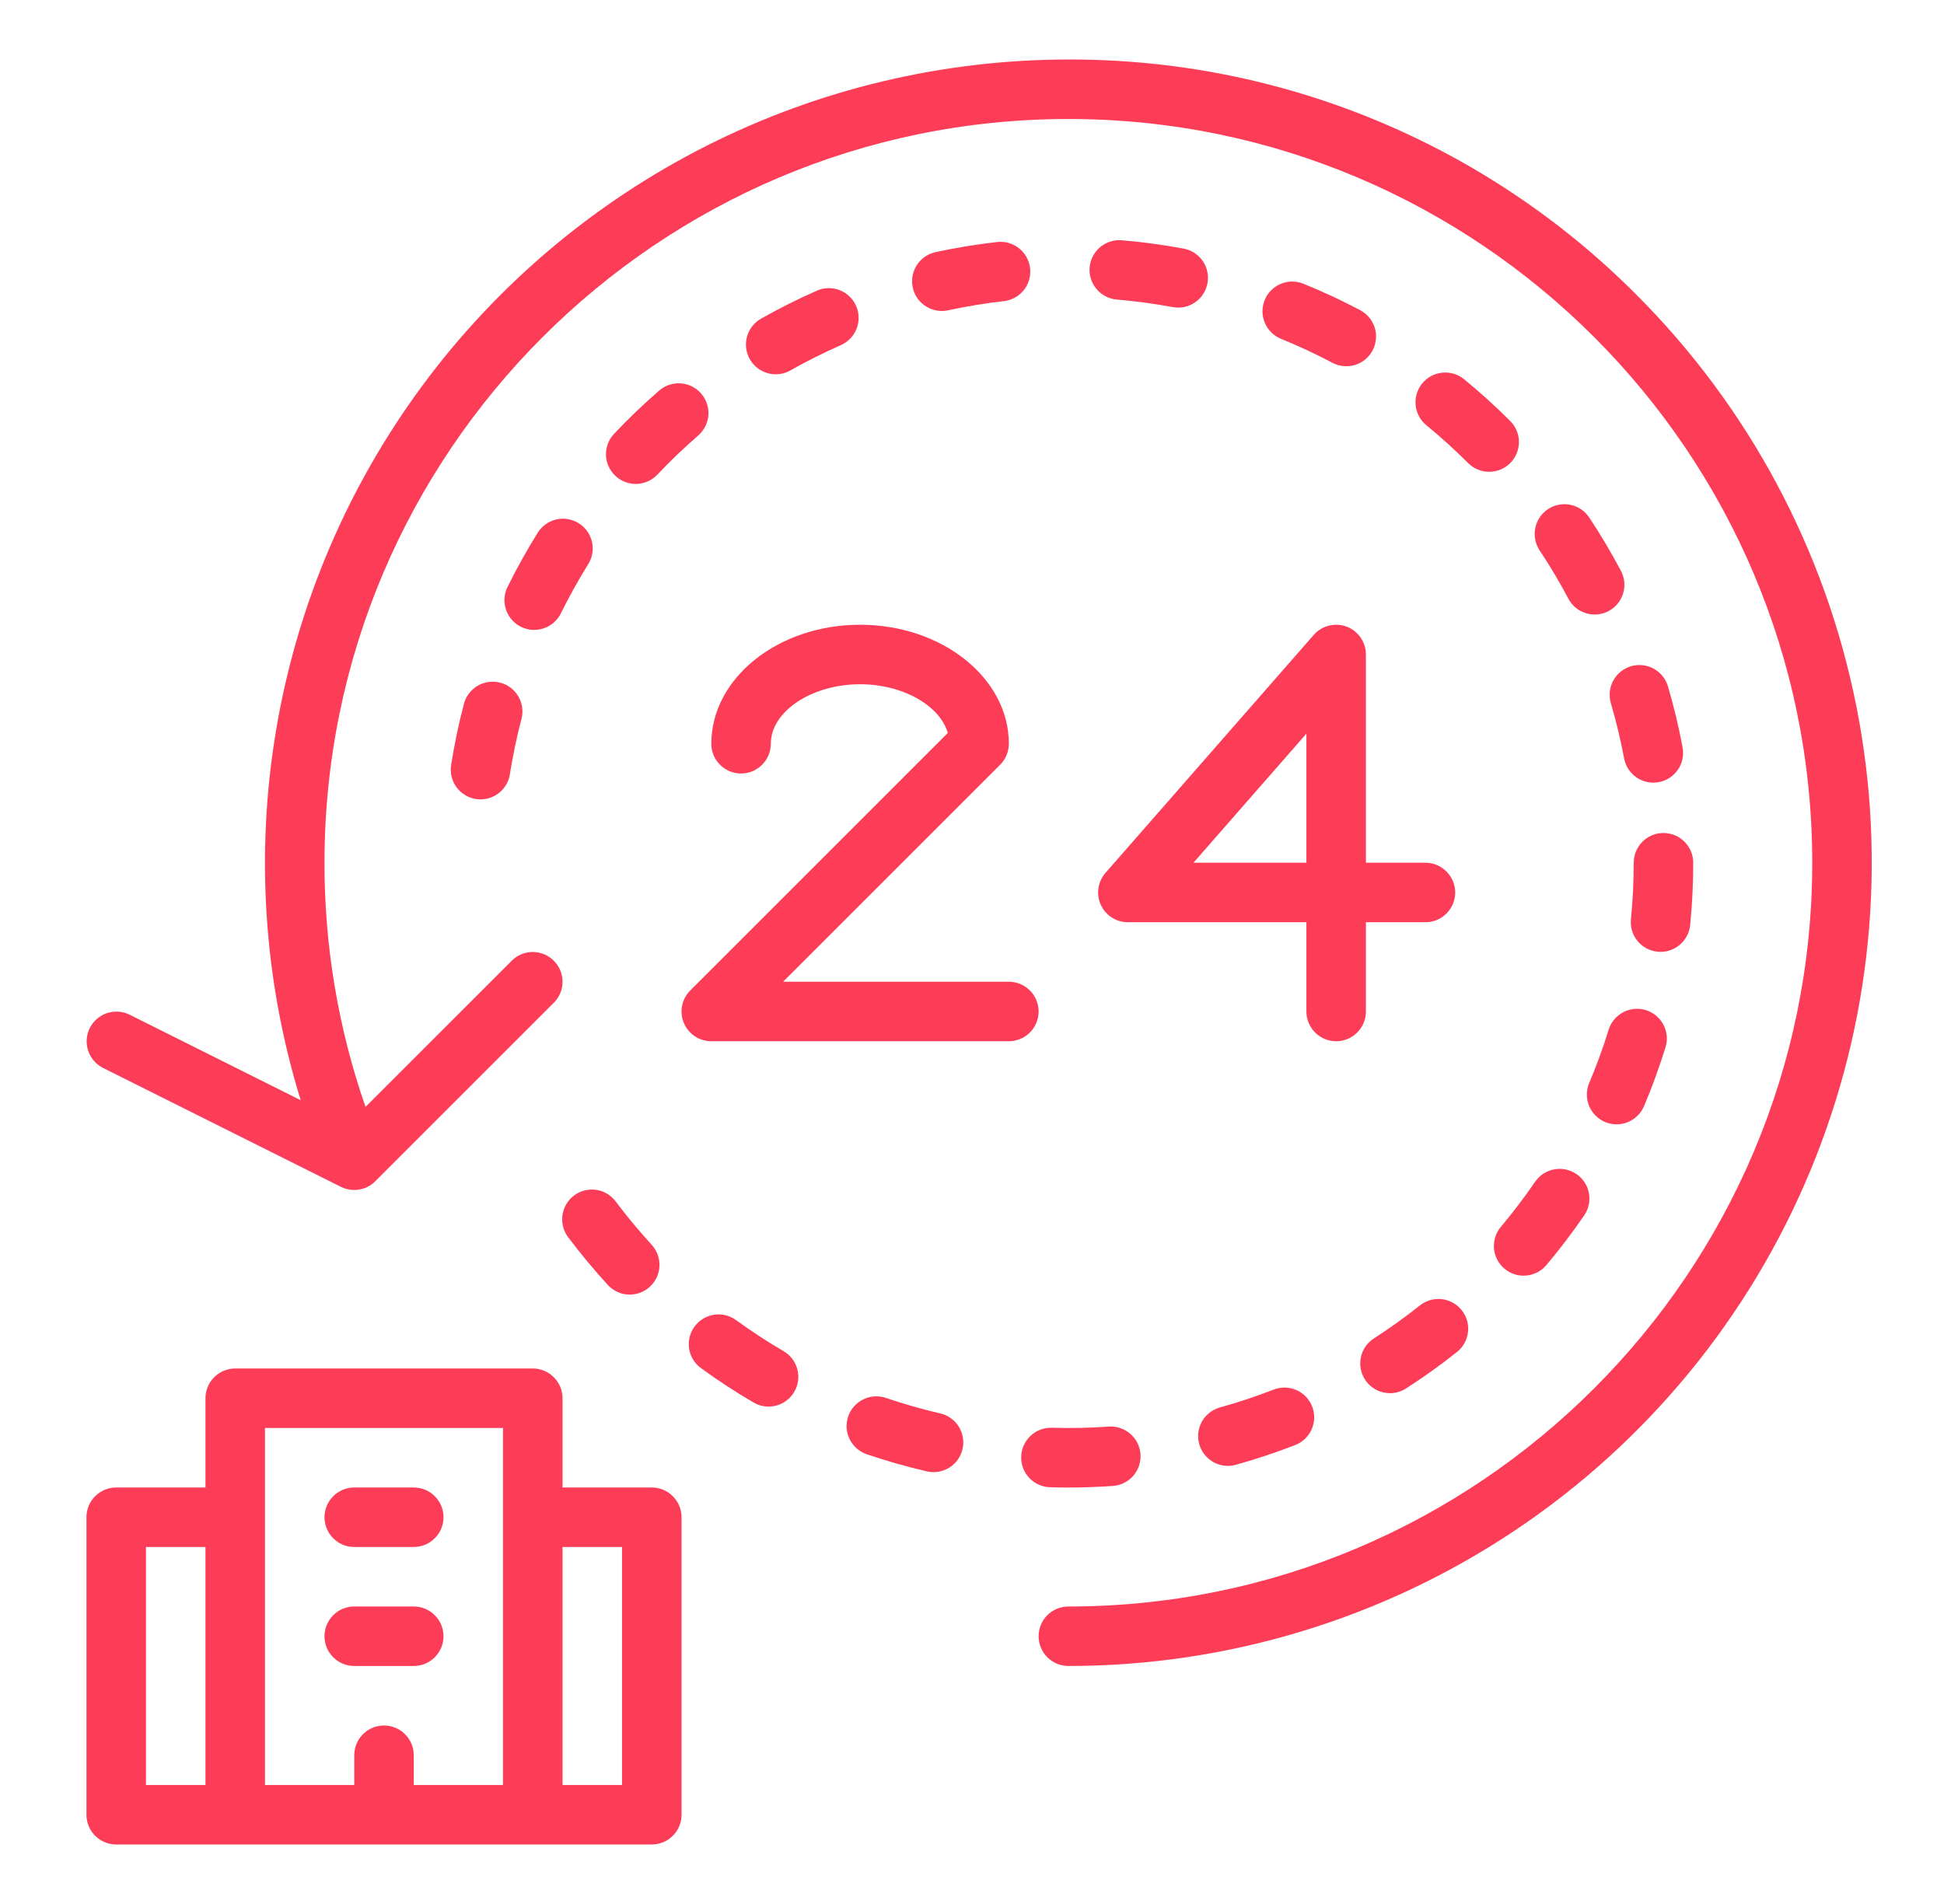
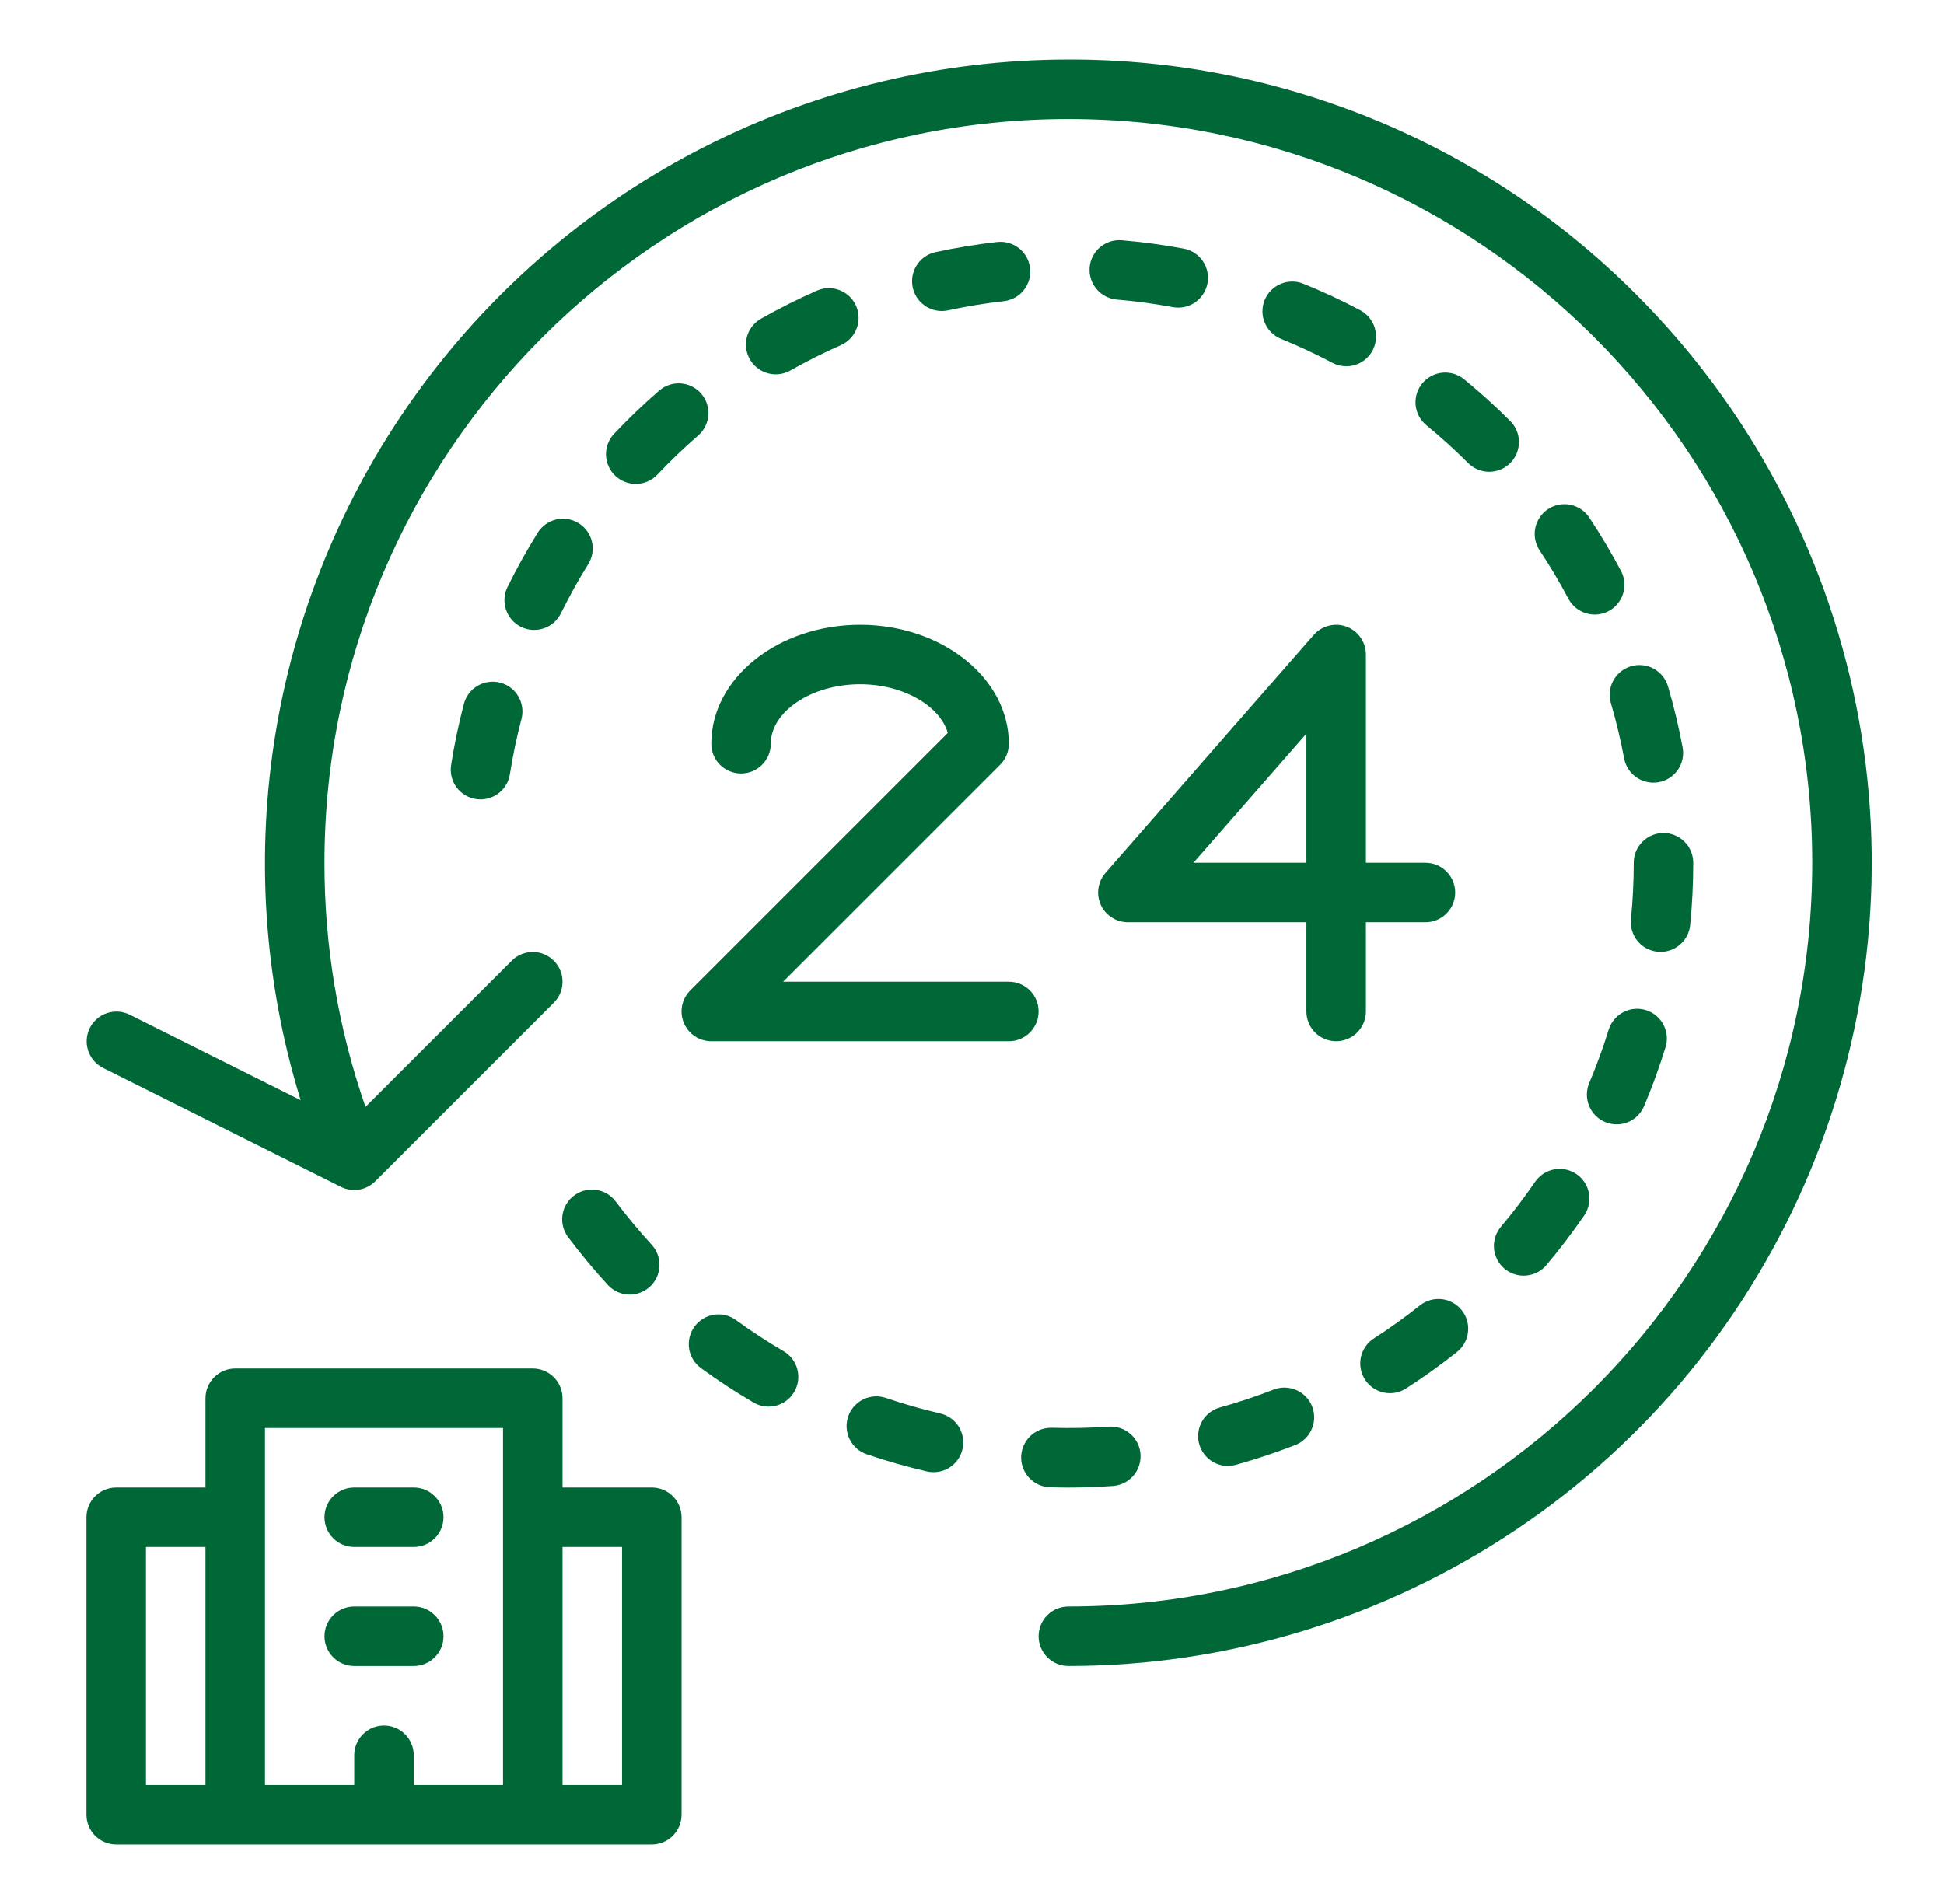
<svg xmlns="http://www.w3.org/2000/svg" width="49" height="48" viewBox="0 0 49 48" fill="none">
-   <path d="M26.929 1.5C23.758 1.502 20.632 2.249 17.802 3.679C14.972 5.11 12.517 7.185 10.635 9.737C8.753 12.289 7.496 15.247 6.965 18.373C6.434 21.499 6.644 24.706 7.579 27.736L3.264 25.579C3.087 25.492 2.882 25.479 2.694 25.542C2.507 25.605 2.352 25.74 2.263 25.917C2.175 26.094 2.16 26.299 2.222 26.487C2.284 26.675 2.417 26.831 2.594 26.921L8.594 29.921C8.734 29.991 8.894 30.015 9.049 29.99C9.205 29.965 9.348 29.892 9.459 29.78L13.959 25.28C14.029 25.21 14.084 25.128 14.122 25.037C14.16 24.946 14.179 24.848 14.179 24.75C14.179 24.651 14.16 24.554 14.122 24.463C14.084 24.372 14.029 24.289 13.959 24.22C13.89 24.15 13.807 24.095 13.716 24.057C13.625 24.019 13.527 24 13.429 24C13.331 24 13.233 24.019 13.142 24.057C13.051 24.095 12.968 24.15 12.899 24.22L9.213 27.905C8.525 25.926 8.176 23.845 8.179 21.75C8.179 11.411 16.59 3 26.929 3C37.268 3 45.679 11.411 45.679 21.75C45.679 32.089 37.268 40.5 26.929 40.5C26.73 40.5 26.539 40.579 26.398 40.72C26.258 40.86 26.179 41.051 26.179 41.25C26.179 41.449 26.258 41.64 26.398 41.78C26.539 41.921 26.73 42 26.929 42C30.934 42 34.849 40.812 38.179 38.587C41.509 36.362 44.105 33.2 45.637 29.499C47.17 25.799 47.571 21.728 46.79 17.799C46.008 13.871 44.08 10.263 41.248 7.431C39.372 5.545 37.14 4.049 34.682 3.031C32.224 2.013 29.589 1.493 26.929 1.5Z" fill="#FD3D57" />
-   <path d="M17.236 25.787C17.293 25.924 17.389 26.041 17.512 26.124C17.636 26.206 17.78 26.25 17.929 26.25H25.429C25.628 26.25 25.819 26.171 25.959 26.03C26.1 25.89 26.179 25.699 26.179 25.5C26.179 25.301 26.1 25.11 25.959 24.97C25.819 24.829 25.628 24.75 25.429 24.75H19.739L25.209 19.28C25.279 19.211 25.334 19.128 25.372 19.037C25.409 18.946 25.429 18.849 25.429 18.75C25.429 17.096 23.747 15.75 21.679 15.75C19.611 15.75 17.929 17.096 17.929 18.75C17.929 18.949 18.008 19.14 18.148 19.28C18.289 19.421 18.48 19.5 18.679 19.5C18.878 19.5 19.069 19.421 19.209 19.28C19.35 19.14 19.429 18.949 19.429 18.75C19.429 17.937 20.459 17.25 21.679 17.25C22.76 17.25 23.692 17.79 23.89 18.478L17.398 24.97C17.294 25.075 17.222 25.208 17.193 25.354C17.164 25.499 17.179 25.65 17.236 25.787Z" fill="#FD3D57" />
-   <path d="M40.057 13.046C39.947 12.88 39.776 12.765 39.581 12.726C39.386 12.686 39.183 12.726 39.017 12.836C38.852 12.946 38.737 13.118 38.697 13.313C38.658 13.508 38.698 13.71 38.808 13.876C39.07 14.27 39.315 14.682 39.535 15.1C39.63 15.274 39.788 15.403 39.978 15.46C40.167 15.518 40.371 15.498 40.545 15.406C40.72 15.313 40.851 15.156 40.91 14.967C40.97 14.779 40.952 14.575 40.861 14.399C40.617 13.937 40.347 13.482 40.057 13.046Z" fill="#FD3D57" />
-   <path d="M42.045 17.313C42.018 17.217 41.973 17.128 41.911 17.05C41.849 16.972 41.773 16.907 41.686 16.859C41.6 16.811 41.504 16.781 41.406 16.77C41.307 16.759 41.207 16.767 41.112 16.795C41.017 16.823 40.928 16.87 40.851 16.932C40.774 16.995 40.71 17.072 40.663 17.159C40.615 17.247 40.586 17.342 40.576 17.441C40.567 17.54 40.577 17.64 40.605 17.735C40.739 18.19 40.849 18.652 40.937 19.119C40.973 19.314 41.086 19.487 41.25 19.6C41.414 19.712 41.616 19.755 41.812 19.718C42.007 19.682 42.18 19.569 42.293 19.405C42.405 19.241 42.448 19.039 42.411 18.844C42.315 18.328 42.193 17.817 42.045 17.313Z" fill="#FD3D57" />
-   <path d="M41.485 25.465C41.295 25.407 41.089 25.426 40.913 25.519C40.738 25.612 40.606 25.77 40.547 25.96C40.407 26.414 40.244 26.861 40.059 27.298C40.02 27.389 39.999 27.487 39.998 27.585C39.997 27.684 40.015 27.783 40.052 27.874C40.089 27.966 40.143 28.05 40.213 28.12C40.282 28.191 40.365 28.247 40.456 28.286C40.547 28.324 40.645 28.344 40.744 28.345C40.843 28.346 40.941 28.326 41.032 28.289C41.124 28.252 41.207 28.196 41.277 28.126C41.347 28.057 41.403 27.974 41.441 27.882C41.645 27.399 41.825 26.905 41.98 26.403C42.01 26.309 42.02 26.21 42.011 26.112C42.001 26.014 41.973 25.919 41.927 25.832C41.881 25.744 41.818 25.667 41.742 25.605C41.666 25.542 41.579 25.494 41.485 25.465Z" fill="#FD3D57" />
-   <path d="M36.9 9.557C36.745 9.433 36.548 9.375 36.352 9.395C36.155 9.415 35.974 9.513 35.848 9.666C35.723 9.819 35.663 10.016 35.682 10.213C35.701 10.41 35.797 10.592 35.95 10.718C36.316 11.018 36.671 11.34 37.005 11.674C37.075 11.744 37.158 11.799 37.249 11.837C37.34 11.875 37.437 11.894 37.536 11.894C37.634 11.894 37.732 11.875 37.823 11.837C37.914 11.8 37.996 11.744 38.066 11.675C38.136 11.605 38.191 11.522 38.229 11.431C38.266 11.34 38.286 11.243 38.286 11.144C38.286 11.046 38.267 10.948 38.229 10.857C38.191 10.766 38.136 10.684 38.066 10.614C37.697 10.244 37.305 9.889 36.9 9.557Z" fill="#FD3D57" />
-   <path d="M37.921 31.984C38.073 32.112 38.27 32.175 38.468 32.157C38.666 32.141 38.85 32.046 38.978 31.893C39.315 31.494 39.635 31.072 39.931 30.641C40.043 30.477 40.086 30.275 40.05 30.079C40.013 29.884 39.9 29.711 39.736 29.598C39.655 29.543 39.563 29.504 39.467 29.483C39.371 29.463 39.271 29.462 39.175 29.48C38.979 29.516 38.806 29.629 38.693 29.793C38.426 30.184 38.136 30.565 37.831 30.928C37.703 31.08 37.641 31.276 37.657 31.474C37.674 31.672 37.769 31.856 37.921 31.984Z" fill="#FD3D57" />
-   <path d="M42.602 23.321C42.653 22.802 42.679 22.273 42.679 21.75C42.679 21.551 42.6 21.36 42.459 21.22C42.319 21.079 42.128 21 41.929 21C41.73 21 41.539 21.079 41.398 21.22C41.258 21.36 41.179 21.551 41.179 21.75C41.179 22.224 41.155 22.703 41.109 23.173C41.089 23.371 41.149 23.569 41.275 23.723C41.401 23.876 41.583 23.974 41.781 23.993C41.806 23.996 41.831 23.997 41.856 23.997C42.042 23.997 42.221 23.927 42.359 23.802C42.497 23.677 42.583 23.506 42.602 23.321Z" fill="#FD3D57" />
-   <path d="M23.739 7.84C23.793 7.84 23.846 7.834 23.899 7.823C24.363 7.722 24.832 7.645 25.303 7.592C25.401 7.581 25.496 7.55 25.582 7.503C25.669 7.455 25.744 7.391 25.806 7.314C25.867 7.237 25.913 7.148 25.94 7.054C25.967 6.959 25.976 6.86 25.964 6.762C25.953 6.664 25.923 6.569 25.875 6.483C25.828 6.397 25.764 6.321 25.686 6.26C25.609 6.198 25.521 6.153 25.426 6.126C25.332 6.098 25.233 6.09 25.135 6.101C24.615 6.16 24.092 6.246 23.582 6.356C23.401 6.395 23.24 6.5 23.132 6.65C23.023 6.8 22.974 6.985 22.994 7.169C23.013 7.353 23.1 7.524 23.238 7.647C23.376 7.771 23.554 7.84 23.739 7.84V7.84Z" fill="#FD3D57" />
-   <path d="M14.319 31.189C14.633 31.607 14.972 32.014 15.325 32.399C15.46 32.544 15.646 32.629 15.844 32.637C16.042 32.644 16.234 32.573 16.38 32.44C16.526 32.306 16.613 32.12 16.622 31.922C16.631 31.725 16.562 31.532 16.43 31.385C16.11 31.036 15.803 30.668 15.519 30.289C15.4 30.13 15.222 30.024 15.025 29.996C14.829 29.968 14.629 30.02 14.469 30.139C14.31 30.258 14.205 30.436 14.177 30.633C14.149 30.83 14.2 31.03 14.319 31.189H14.319Z" fill="#FD3D57" />
-   <path d="M12.608 17.21C12.513 17.185 12.414 17.179 12.316 17.193C12.219 17.206 12.125 17.238 12.04 17.288C11.955 17.338 11.88 17.404 11.821 17.482C11.761 17.561 11.718 17.65 11.693 17.745C11.56 18.253 11.452 18.768 11.371 19.286C11.34 19.483 11.388 19.684 11.505 19.845C11.622 20.005 11.799 20.113 11.995 20.144C12.192 20.175 12.392 20.126 12.553 20.009C12.714 19.892 12.822 19.716 12.852 19.519C12.926 19.05 13.023 18.585 13.144 18.126C13.169 18.031 13.175 17.931 13.161 17.834C13.148 17.736 13.115 17.642 13.066 17.557C13.016 17.472 12.95 17.398 12.872 17.338C12.793 17.279 12.704 17.235 12.608 17.21Z" fill="#FD3D57" />
-   <path d="M33.58 9.144C33.667 9.191 33.762 9.22 33.861 9.229C33.959 9.239 34.059 9.229 34.153 9.201C34.248 9.172 34.336 9.125 34.412 9.062C34.488 8.999 34.551 8.921 34.598 8.834C34.644 8.746 34.672 8.651 34.681 8.552C34.691 8.454 34.68 8.354 34.651 8.26C34.621 8.165 34.573 8.078 34.51 8.002C34.446 7.926 34.368 7.863 34.281 7.818C33.818 7.573 33.338 7.349 32.854 7.153C32.762 7.116 32.665 7.097 32.566 7.097C32.468 7.098 32.37 7.118 32.28 7.157C32.189 7.195 32.107 7.251 32.037 7.321C31.968 7.391 31.914 7.474 31.877 7.565C31.84 7.657 31.821 7.754 31.821 7.853C31.822 7.951 31.842 8.049 31.881 8.139C31.919 8.23 31.975 8.312 32.045 8.381C32.115 8.451 32.198 8.505 32.289 8.542C32.729 8.721 33.16 8.922 33.58 9.144Z" fill="#FD3D57" />
-   <path d="M14.138 15.462C14.348 15.036 14.579 14.62 14.83 14.217C14.933 14.049 14.965 13.846 14.92 13.654C14.874 13.462 14.755 13.295 14.587 13.191C14.419 13.086 14.217 13.052 14.024 13.095C13.832 13.139 13.664 13.257 13.558 13.423C13.281 13.867 13.023 14.33 12.792 14.799C12.748 14.887 12.723 14.983 12.716 15.082C12.71 15.18 12.723 15.278 12.755 15.372C12.786 15.465 12.836 15.551 12.901 15.625C12.966 15.699 13.045 15.76 13.133 15.803C13.222 15.847 13.318 15.872 13.416 15.879C13.514 15.885 13.613 15.872 13.706 15.84C13.8 15.809 13.886 15.759 13.96 15.694C14.034 15.629 14.094 15.55 14.138 15.462Z" fill="#FD3D57" />
-   <path d="M19.553 9.436C19.683 9.436 19.809 9.403 19.922 9.339C20.334 9.106 20.762 8.891 21.195 8.701C21.285 8.661 21.366 8.604 21.434 8.533C21.502 8.462 21.556 8.378 21.591 8.286C21.627 8.194 21.644 8.096 21.642 7.998C21.64 7.899 21.619 7.802 21.579 7.712C21.539 7.622 21.482 7.54 21.411 7.472C21.34 7.404 21.256 7.351 21.164 7.315C21.072 7.279 20.974 7.262 20.876 7.264C20.777 7.266 20.68 7.288 20.59 7.328C20.11 7.539 19.64 7.775 19.183 8.033C19.039 8.115 18.926 8.242 18.861 8.395C18.797 8.547 18.785 8.717 18.827 8.877C18.87 9.038 18.964 9.179 19.095 9.28C19.226 9.381 19.387 9.436 19.553 9.436Z" fill="#FD3D57" />
-   <path d="M35.79 32.91C35.42 33.205 35.03 33.484 34.633 33.74C34.549 33.793 34.477 33.862 34.421 33.943C34.364 34.024 34.324 34.116 34.303 34.212C34.282 34.309 34.28 34.408 34.298 34.506C34.315 34.603 34.352 34.696 34.405 34.779C34.459 34.862 34.528 34.934 34.609 34.99C34.691 35.046 34.782 35.085 34.879 35.106C34.976 35.127 35.075 35.128 35.172 35.11C35.27 35.092 35.362 35.055 35.445 35.001C35.884 34.718 36.315 34.41 36.724 34.084C36.88 33.961 36.98 33.78 37.002 33.582C37.025 33.385 36.968 33.186 36.844 33.031C36.72 32.875 36.54 32.775 36.342 32.752C36.145 32.73 35.946 32.786 35.79 32.91Z" fill="#FD3D57" />
-   <path d="M32.099 35.033C31.657 35.206 31.206 35.355 30.749 35.482C30.654 35.509 30.565 35.553 30.487 35.614C30.41 35.675 30.345 35.75 30.296 35.836C30.248 35.922 30.217 36.016 30.205 36.114C30.193 36.212 30.2 36.311 30.227 36.406C30.28 36.597 30.407 36.76 30.58 36.858C30.666 36.907 30.76 36.938 30.858 36.95C30.956 36.962 31.055 36.954 31.15 36.928C31.656 36.787 32.155 36.621 32.644 36.431C32.736 36.396 32.821 36.342 32.892 36.274C32.964 36.206 33.021 36.124 33.061 36.034C33.101 35.944 33.123 35.846 33.125 35.748C33.127 35.649 33.11 35.55 33.074 35.458C33.038 35.366 32.985 35.282 32.916 35.211C32.848 35.14 32.766 35.083 32.675 35.043C32.585 35.004 32.487 34.983 32.388 34.981C32.289 34.979 32.191 34.997 32.099 35.033V35.033Z" fill="#FD3D57" />
-   <path d="M18.553 33.28C18.392 33.163 18.191 33.114 17.994 33.145C17.798 33.176 17.622 33.284 17.505 33.445C17.388 33.605 17.339 33.806 17.37 34.003C17.401 34.199 17.509 34.375 17.67 34.492C18.093 34.8 18.536 35.09 18.987 35.354C19.072 35.405 19.167 35.439 19.265 35.453C19.363 35.467 19.463 35.462 19.559 35.437C19.655 35.413 19.745 35.369 19.824 35.309C19.904 35.25 19.97 35.175 20.02 35.089C20.07 35.004 20.103 34.909 20.116 34.811C20.129 34.712 20.123 34.613 20.097 34.517C20.072 34.421 20.027 34.331 19.967 34.253C19.906 34.174 19.831 34.108 19.744 34.059C19.336 33.821 18.935 33.558 18.553 33.28Z" fill="#FD3D57" />
-   <path d="M26.521 35.994H26.5C26.301 35.991 26.109 36.068 25.966 36.206C25.824 36.345 25.742 36.535 25.739 36.734C25.736 36.933 25.813 37.125 25.951 37.267C26.09 37.41 26.28 37.491 26.479 37.494C26.628 37.498 26.779 37.501 26.929 37.501C27.303 37.501 27.681 37.487 28.051 37.461C28.25 37.447 28.435 37.355 28.565 37.205C28.695 37.054 28.761 36.858 28.747 36.66C28.733 36.462 28.641 36.277 28.49 36.147C28.34 36.016 28.144 35.951 27.946 35.965C27.476 35.998 26.994 36.008 26.521 35.994Z" fill="#FD3D57" />
-   <path d="M16.615 9.846C16.22 10.189 15.838 10.555 15.479 10.935C15.342 11.08 15.269 11.273 15.274 11.471C15.28 11.67 15.364 11.859 15.509 11.995C15.654 12.132 15.847 12.205 16.046 12.2C16.244 12.194 16.433 12.11 16.57 11.965C16.895 11.621 17.241 11.29 17.598 10.98C17.748 10.849 17.841 10.665 17.855 10.466C17.869 10.268 17.804 10.072 17.673 9.922C17.543 9.771 17.358 9.679 17.16 9.665C16.962 9.651 16.766 9.716 16.615 9.846H16.615Z" fill="#FD3D57" />
-   <path d="M22.331 35.242C22.143 35.178 21.937 35.191 21.758 35.279C21.58 35.367 21.443 35.522 21.379 35.71C21.315 35.898 21.328 36.104 21.416 36.283C21.504 36.461 21.659 36.598 21.847 36.662C22.344 36.831 22.85 36.975 23.361 37.094C23.457 37.116 23.557 37.119 23.654 37.103C23.751 37.087 23.844 37.052 23.927 37C24.011 36.947 24.084 36.88 24.141 36.799C24.198 36.719 24.239 36.629 24.261 36.533C24.283 36.437 24.287 36.337 24.27 36.24C24.254 36.143 24.219 36.05 24.167 35.966C24.115 35.883 24.047 35.81 23.966 35.753C23.886 35.696 23.796 35.655 23.7 35.633C23.237 35.526 22.78 35.395 22.331 35.242Z" fill="#FD3D57" />
-   <path d="M29.836 6.268C29.323 6.172 28.798 6.101 28.276 6.057C28.078 6.04 27.881 6.103 27.729 6.231C27.577 6.359 27.482 6.543 27.465 6.741C27.449 6.939 27.511 7.136 27.64 7.288C27.768 7.44 27.951 7.535 28.15 7.552C28.622 7.592 29.096 7.656 29.56 7.742C29.756 7.779 29.958 7.736 30.122 7.624C30.286 7.511 30.399 7.338 30.435 7.143C30.472 6.947 30.429 6.745 30.317 6.581C30.204 6.417 30.031 6.304 29.836 6.268Z" fill="#FD3D57" />
-   <path d="M17.179 45.75V38.25C17.179 38.051 17.1 37.86 16.959 37.72C16.819 37.579 16.628 37.5 16.429 37.5H14.179V35.25C14.179 35.051 14.1 34.86 13.959 34.72C13.819 34.579 13.628 34.5 13.429 34.5H5.929C5.73 34.5 5.539 34.579 5.399 34.72C5.258 34.86 5.179 35.051 5.179 35.25V37.5H2.929C2.73 37.5 2.539 37.579 2.398 37.72C2.258 37.86 2.179 38.051 2.179 38.25V45.75C2.179 45.949 2.258 46.14 2.398 46.28C2.539 46.421 2.73 46.5 2.929 46.5H16.429C16.628 46.5 16.819 46.421 16.959 46.28C17.1 46.14 17.179 45.949 17.179 45.75ZM5.179 45H3.679V39H5.179V45ZM12.679 45H10.429V44.25C10.429 44.051 10.35 43.86 10.209 43.72C10.069 43.579 9.878 43.5 9.679 43.5C9.48 43.5 9.289 43.579 9.149 43.72C9.008 43.86 8.929 44.051 8.929 44.25V45H6.679V36H12.679V45ZM15.679 45H14.179V39H15.679V45Z" fill="#FD3D57" />
-   <path d="M8.929 39H10.429C10.628 39 10.819 38.921 10.959 38.78C11.1 38.64 11.179 38.449 11.179 38.25C11.179 38.051 11.1 37.86 10.959 37.72C10.819 37.579 10.628 37.5 10.429 37.5H8.929C8.73 37.5 8.539 37.579 8.399 37.72C8.258 37.86 8.179 38.051 8.179 38.25C8.179 38.449 8.258 38.64 8.399 38.78C8.539 38.921 8.73 39 8.929 39Z" fill="#FD3D57" />
-   <path d="M8.929 42H10.429C10.628 42 10.819 41.921 10.959 41.78C11.1 41.64 11.179 41.449 11.179 41.25C11.179 41.051 11.1 40.86 10.959 40.72C10.819 40.579 10.628 40.5 10.429 40.5H8.929C8.73 40.5 8.539 40.579 8.399 40.72C8.258 40.86 8.179 41.051 8.179 41.25C8.179 41.449 8.258 41.64 8.399 41.78C8.539 41.921 8.73 42 8.929 42Z" fill="#FD3D57" />
-   <path d="M27.746 22.81C27.805 22.941 27.901 23.052 28.023 23.13C28.144 23.209 28.285 23.25 28.429 23.25H32.929V25.5C32.929 25.699 33.008 25.89 33.148 26.03C33.289 26.171 33.48 26.25 33.679 26.25C33.878 26.25 34.069 26.171 34.209 26.03C34.35 25.89 34.429 25.699 34.429 25.5V23.25H35.929C36.128 23.25 36.319 23.171 36.459 23.03C36.6 22.89 36.679 22.699 36.679 22.5C36.679 22.301 36.6 22.11 36.459 21.97C36.319 21.829 36.128 21.75 35.929 21.75H34.429V16.5C34.429 16.347 34.382 16.198 34.295 16.073C34.209 15.947 34.086 15.851 33.943 15.798C33.8 15.744 33.644 15.735 33.496 15.773C33.348 15.81 33.215 15.891 33.114 16.006L27.864 22.006C27.77 22.114 27.708 22.248 27.687 22.391C27.666 22.533 27.686 22.679 27.746 22.81ZM32.929 18.496V21.75H30.082L32.929 18.496Z" fill="#FD3D57" />
+   <path d="M26.929 1.5C23.758 1.502 20.632 2.249 17.802 3.679C14.972 5.11 12.517 7.185 10.635 9.737C8.753 12.289 7.496 15.247 6.965 18.373C6.434 21.499 6.644 24.706 7.579 27.736L3.264 25.579C3.087 25.492 2.882 25.479 2.694 25.542C2.507 25.605 2.352 25.74 2.263 25.917C2.175 26.094 2.16 26.299 2.222 26.487C2.284 26.675 2.417 26.831 2.594 26.921L8.594 29.921C8.734 29.991 8.894 30.015 9.049 29.99C9.205 29.965 9.348 29.892 9.459 29.78L13.959 25.28C14.029 25.21 14.084 25.128 14.122 25.037C14.16 24.946 14.179 24.848 14.179 24.75C14.179 24.651 14.16 24.554 14.122 24.463C14.084 24.372 14.029 24.289 13.959 24.22C13.89 24.15 13.807 24.095 13.716 24.057C13.625 24.019 13.527 24 13.429 24C13.331 24 13.233 24.019 13.142 24.057C13.051 24.095 12.968 24.15 12.899 24.22L9.213 27.905C8.525 25.926 8.176 23.845 8.179 21.75C8.179 11.411 16.59 3 26.929 3C37.268 3 45.679 11.411 45.679 21.75C45.679 32.089 37.268 40.5 26.929 40.5C26.73 40.5 26.539 40.579 26.398 40.72C26.258 40.86 26.179 41.051 26.179 41.25C26.179 41.449 26.258 41.64 26.398 41.78C26.539 41.921 26.73 42 26.929 42C30.934 42 34.849 40.812 38.179 38.587C41.509 36.362 44.105 33.2 45.637 29.499C47.17 25.799 47.571 21.728 46.79 17.799C46.008 13.871 44.08 10.263 41.248 7.431C39.372 5.545 37.14 4.049 34.682 3.031C32.224 2.013 29.589 1.493 26.929 1.5Z" fill="#006837" />
+   <path d="M17.236 25.787C17.293 25.924 17.389 26.041 17.512 26.124C17.636 26.206 17.78 26.25 17.929 26.25H25.429C25.628 26.25 25.819 26.171 25.959 26.03C26.1 25.89 26.179 25.699 26.179 25.5C26.179 25.301 26.1 25.11 25.959 24.97C25.819 24.829 25.628 24.75 25.429 24.75H19.739L25.209 19.28C25.279 19.211 25.334 19.128 25.372 19.037C25.409 18.946 25.429 18.849 25.429 18.75C25.429 17.096 23.747 15.75 21.679 15.75C19.611 15.75 17.929 17.096 17.929 18.75C17.929 18.949 18.008 19.14 18.148 19.28C18.289 19.421 18.48 19.5 18.679 19.5C18.878 19.5 19.069 19.421 19.209 19.28C19.35 19.14 19.429 18.949 19.429 18.75C19.429 17.937 20.459 17.25 21.679 17.25C22.76 17.25 23.692 17.79 23.89 18.478L17.398 24.97C17.294 25.075 17.222 25.208 17.193 25.354C17.164 25.499 17.179 25.65 17.236 25.787Z" fill="#006837" />
+   <path d="M40.057 13.046C39.947 12.88 39.776 12.765 39.581 12.726C39.386 12.686 39.183 12.726 39.017 12.836C38.852 12.946 38.737 13.118 38.697 13.313C38.658 13.508 38.698 13.71 38.808 13.876C39.07 14.27 39.315 14.682 39.535 15.1C39.63 15.274 39.788 15.403 39.978 15.46C40.167 15.518 40.371 15.498 40.545 15.406C40.72 15.313 40.851 15.156 40.91 14.967C40.97 14.779 40.952 14.575 40.861 14.399C40.617 13.937 40.347 13.482 40.057 13.046Z" fill="#006837" />
+   <path d="M42.045 17.313C42.018 17.217 41.973 17.128 41.911 17.05C41.849 16.972 41.773 16.907 41.686 16.859C41.6 16.811 41.504 16.781 41.406 16.77C41.307 16.759 41.207 16.767 41.112 16.795C41.017 16.823 40.928 16.87 40.851 16.932C40.774 16.995 40.71 17.072 40.663 17.159C40.615 17.247 40.586 17.342 40.576 17.441C40.567 17.54 40.577 17.64 40.605 17.735C40.739 18.19 40.849 18.652 40.937 19.119C40.973 19.314 41.086 19.487 41.25 19.6C41.414 19.712 41.616 19.755 41.812 19.718C42.007 19.682 42.18 19.569 42.293 19.405C42.405 19.241 42.448 19.039 42.411 18.844C42.315 18.328 42.193 17.817 42.045 17.313Z" fill="#006837" />
+   <path d="M41.485 25.465C41.295 25.407 41.089 25.426 40.913 25.519C40.738 25.612 40.606 25.77 40.547 25.96C40.407 26.414 40.244 26.861 40.059 27.298C40.02 27.389 39.999 27.487 39.998 27.585C39.997 27.684 40.015 27.783 40.052 27.874C40.089 27.966 40.143 28.05 40.213 28.12C40.282 28.191 40.365 28.247 40.456 28.286C40.547 28.324 40.645 28.344 40.744 28.345C40.843 28.346 40.941 28.326 41.032 28.289C41.124 28.252 41.207 28.196 41.277 28.126C41.347 28.057 41.403 27.974 41.441 27.882C41.645 27.399 41.825 26.905 41.98 26.403C42.01 26.309 42.02 26.21 42.011 26.112C42.001 26.014 41.973 25.919 41.927 25.832C41.881 25.744 41.818 25.667 41.742 25.605C41.666 25.542 41.579 25.494 41.485 25.465Z" fill="#006837" />
+   <path d="M36.9 9.557C36.745 9.433 36.548 9.375 36.352 9.395C36.155 9.415 35.974 9.513 35.848 9.666C35.723 9.819 35.663 10.016 35.682 10.213C35.701 10.41 35.797 10.592 35.95 10.718C36.316 11.018 36.671 11.34 37.005 11.674C37.075 11.744 37.158 11.799 37.249 11.837C37.34 11.875 37.437 11.894 37.536 11.894C37.634 11.894 37.732 11.875 37.823 11.837C37.914 11.8 37.996 11.744 38.066 11.675C38.136 11.605 38.191 11.522 38.229 11.431C38.266 11.34 38.286 11.243 38.286 11.144C38.286 11.046 38.267 10.948 38.229 10.857C38.191 10.766 38.136 10.684 38.066 10.614C37.697 10.244 37.305 9.889 36.9 9.557Z" fill="#006837" />
+   <path d="M37.921 31.984C38.073 32.112 38.27 32.175 38.468 32.157C38.666 32.141 38.85 32.046 38.978 31.893C39.315 31.494 39.635 31.072 39.931 30.641C40.043 30.477 40.086 30.275 40.05 30.079C40.013 29.884 39.9 29.711 39.736 29.598C39.655 29.543 39.563 29.504 39.467 29.483C39.371 29.463 39.271 29.462 39.175 29.48C38.979 29.516 38.806 29.629 38.693 29.793C38.426 30.184 38.136 30.565 37.831 30.928C37.703 31.08 37.641 31.276 37.657 31.474C37.674 31.672 37.769 31.856 37.921 31.984Z" fill="#006837" />
+   <path d="M42.602 23.321C42.653 22.802 42.679 22.273 42.679 21.75C42.679 21.551 42.6 21.36 42.459 21.22C42.319 21.079 42.128 21 41.929 21C41.73 21 41.539 21.079 41.398 21.22C41.258 21.36 41.179 21.551 41.179 21.75C41.179 22.224 41.155 22.703 41.109 23.173C41.089 23.371 41.149 23.569 41.275 23.723C41.401 23.876 41.583 23.974 41.781 23.993C41.806 23.996 41.831 23.997 41.856 23.997C42.042 23.997 42.221 23.927 42.359 23.802C42.497 23.677 42.583 23.506 42.602 23.321Z" fill="#006837" />
+   <path d="M23.739 7.84C23.793 7.84 23.846 7.834 23.899 7.823C24.363 7.722 24.832 7.645 25.303 7.592C25.401 7.581 25.496 7.55 25.582 7.503C25.669 7.455 25.744 7.391 25.806 7.314C25.867 7.237 25.913 7.148 25.94 7.054C25.967 6.959 25.976 6.86 25.964 6.762C25.953 6.664 25.923 6.569 25.875 6.483C25.828 6.397 25.764 6.321 25.686 6.26C25.609 6.198 25.521 6.153 25.426 6.126C25.332 6.098 25.233 6.09 25.135 6.101C24.615 6.16 24.092 6.246 23.582 6.356C23.401 6.395 23.24 6.5 23.132 6.65C23.023 6.8 22.974 6.985 22.994 7.169C23.013 7.353 23.1 7.524 23.238 7.647C23.376 7.771 23.554 7.84 23.739 7.84V7.84Z" fill="#006837" />
+   <path d="M14.319 31.189C14.633 31.607 14.972 32.014 15.325 32.399C15.46 32.544 15.646 32.629 15.844 32.637C16.042 32.644 16.234 32.573 16.38 32.44C16.526 32.306 16.613 32.12 16.622 31.922C16.631 31.725 16.562 31.532 16.43 31.385C16.11 31.036 15.803 30.668 15.519 30.289C15.4 30.13 15.222 30.024 15.025 29.996C14.829 29.968 14.629 30.02 14.469 30.139C14.31 30.258 14.205 30.436 14.177 30.633C14.149 30.83 14.2 31.03 14.319 31.189H14.319Z" fill="#006837" />
+   <path d="M12.608 17.21C12.513 17.185 12.414 17.179 12.316 17.193C12.219 17.206 12.125 17.238 12.04 17.288C11.955 17.338 11.88 17.404 11.821 17.482C11.761 17.561 11.718 17.65 11.693 17.745C11.56 18.253 11.452 18.768 11.371 19.286C11.34 19.483 11.388 19.684 11.505 19.845C11.622 20.005 11.799 20.113 11.995 20.144C12.192 20.175 12.392 20.126 12.553 20.009C12.714 19.892 12.822 19.716 12.852 19.519C12.926 19.05 13.023 18.585 13.144 18.126C13.169 18.031 13.175 17.931 13.161 17.834C13.148 17.736 13.115 17.642 13.066 17.557C13.016 17.472 12.95 17.398 12.872 17.338C12.793 17.279 12.704 17.235 12.608 17.21Z" fill="#006837" />
+   <path d="M33.58 9.144C33.667 9.191 33.762 9.22 33.861 9.229C33.959 9.239 34.059 9.229 34.153 9.201C34.248 9.172 34.336 9.125 34.412 9.062C34.488 8.999 34.551 8.921 34.598 8.834C34.644 8.746 34.672 8.651 34.681 8.552C34.691 8.454 34.68 8.354 34.651 8.26C34.621 8.165 34.573 8.078 34.51 8.002C34.446 7.926 34.368 7.863 34.281 7.818C33.818 7.573 33.338 7.349 32.854 7.153C32.762 7.116 32.665 7.097 32.566 7.097C32.468 7.098 32.37 7.118 32.28 7.157C32.189 7.195 32.107 7.251 32.037 7.321C31.968 7.391 31.914 7.474 31.877 7.565C31.84 7.657 31.821 7.754 31.821 7.853C31.822 7.951 31.842 8.049 31.881 8.139C31.919 8.23 31.975 8.312 32.045 8.381C32.115 8.451 32.198 8.505 32.289 8.542C32.729 8.721 33.16 8.922 33.58 9.144Z" fill="#006837" />
+   <path d="M14.138 15.462C14.348 15.036 14.579 14.62 14.83 14.217C14.933 14.049 14.965 13.846 14.92 13.654C14.874 13.462 14.755 13.295 14.587 13.191C14.419 13.086 14.217 13.052 14.024 13.095C13.832 13.139 13.664 13.257 13.558 13.423C13.281 13.867 13.023 14.33 12.792 14.799C12.748 14.887 12.723 14.983 12.716 15.082C12.71 15.18 12.723 15.278 12.755 15.372C12.786 15.465 12.836 15.551 12.901 15.625C12.966 15.699 13.045 15.76 13.133 15.803C13.222 15.847 13.318 15.872 13.416 15.879C13.514 15.885 13.613 15.872 13.706 15.84C13.8 15.809 13.886 15.759 13.96 15.694C14.034 15.629 14.094 15.55 14.138 15.462Z" fill="#006837" />
+   <path d="M19.553 9.436C19.683 9.436 19.809 9.403 19.922 9.339C20.334 9.106 20.762 8.891 21.195 8.701C21.285 8.661 21.366 8.604 21.434 8.533C21.502 8.462 21.556 8.378 21.591 8.286C21.627 8.194 21.644 8.096 21.642 7.998C21.64 7.899 21.619 7.802 21.579 7.712C21.539 7.622 21.482 7.54 21.411 7.472C21.34 7.404 21.256 7.351 21.164 7.315C21.072 7.279 20.974 7.262 20.876 7.264C20.777 7.266 20.68 7.288 20.59 7.328C20.11 7.539 19.64 7.775 19.183 8.033C19.039 8.115 18.926 8.242 18.861 8.395C18.797 8.547 18.785 8.717 18.827 8.877C18.87 9.038 18.964 9.179 19.095 9.28C19.226 9.381 19.387 9.436 19.553 9.436Z" fill="#006837" />
+   <path d="M35.79 32.91C35.42 33.205 35.03 33.484 34.633 33.74C34.549 33.793 34.477 33.862 34.421 33.943C34.364 34.024 34.324 34.116 34.303 34.212C34.282 34.309 34.28 34.408 34.298 34.506C34.315 34.603 34.352 34.696 34.405 34.779C34.459 34.862 34.528 34.934 34.609 34.99C34.691 35.046 34.782 35.085 34.879 35.106C34.976 35.127 35.075 35.128 35.172 35.11C35.27 35.092 35.362 35.055 35.445 35.001C35.884 34.718 36.315 34.41 36.724 34.084C36.88 33.961 36.98 33.78 37.002 33.582C37.025 33.385 36.968 33.186 36.844 33.031C36.72 32.875 36.54 32.775 36.342 32.752C36.145 32.73 35.946 32.786 35.79 32.91Z" fill="#006837" />
+   <path d="M32.099 35.033C31.657 35.206 31.206 35.355 30.749 35.482C30.654 35.509 30.565 35.553 30.487 35.614C30.41 35.675 30.345 35.75 30.296 35.836C30.248 35.922 30.217 36.016 30.205 36.114C30.193 36.212 30.2 36.311 30.227 36.406C30.28 36.597 30.407 36.76 30.58 36.858C30.666 36.907 30.76 36.938 30.858 36.95C30.956 36.962 31.055 36.954 31.15 36.928C31.656 36.787 32.155 36.621 32.644 36.431C32.736 36.396 32.821 36.342 32.892 36.274C32.964 36.206 33.021 36.124 33.061 36.034C33.101 35.944 33.123 35.846 33.125 35.748C33.127 35.649 33.11 35.55 33.074 35.458C33.038 35.366 32.985 35.282 32.916 35.211C32.848 35.14 32.766 35.083 32.675 35.043C32.585 35.004 32.487 34.983 32.388 34.981C32.289 34.979 32.191 34.997 32.099 35.033V35.033Z" fill="#006837" />
+   <path d="M18.553 33.28C18.392 33.163 18.191 33.114 17.994 33.145C17.798 33.176 17.622 33.284 17.505 33.445C17.388 33.605 17.339 33.806 17.37 34.003C17.401 34.199 17.509 34.375 17.67 34.492C18.093 34.8 18.536 35.09 18.987 35.354C19.072 35.405 19.167 35.439 19.265 35.453C19.363 35.467 19.463 35.462 19.559 35.437C19.655 35.413 19.745 35.369 19.824 35.309C19.904 35.25 19.97 35.175 20.02 35.089C20.07 35.004 20.103 34.909 20.116 34.811C20.129 34.712 20.123 34.613 20.097 34.517C20.072 34.421 20.027 34.331 19.967 34.253C19.906 34.174 19.831 34.108 19.744 34.059C19.336 33.821 18.935 33.558 18.553 33.28Z" fill="#006837" />
+   <path d="M26.521 35.994H26.5C26.301 35.991 26.109 36.068 25.966 36.206C25.824 36.345 25.742 36.535 25.739 36.734C25.736 36.933 25.813 37.125 25.951 37.267C26.09 37.41 26.28 37.491 26.479 37.494C26.628 37.498 26.779 37.501 26.929 37.501C27.303 37.501 27.681 37.487 28.051 37.461C28.25 37.447 28.435 37.355 28.565 37.205C28.695 37.054 28.761 36.858 28.747 36.66C28.733 36.462 28.641 36.277 28.49 36.147C28.34 36.016 28.144 35.951 27.946 35.965C27.476 35.998 26.994 36.008 26.521 35.994Z" fill="#006837" />
+   <path d="M16.615 9.846C16.22 10.189 15.838 10.555 15.479 10.935C15.342 11.08 15.269 11.273 15.274 11.471C15.28 11.67 15.364 11.859 15.509 11.995C15.654 12.132 15.847 12.205 16.046 12.2C16.244 12.194 16.433 12.11 16.57 11.965C16.895 11.621 17.241 11.29 17.598 10.98C17.748 10.849 17.841 10.665 17.855 10.466C17.869 10.268 17.804 10.072 17.673 9.922C17.543 9.771 17.358 9.679 17.16 9.665C16.962 9.651 16.766 9.716 16.615 9.846H16.615Z" fill="#006837" />
+   <path d="M22.331 35.242C22.143 35.178 21.937 35.191 21.758 35.279C21.58 35.367 21.443 35.522 21.379 35.71C21.315 35.898 21.328 36.104 21.416 36.283C21.504 36.461 21.659 36.598 21.847 36.662C22.344 36.831 22.85 36.975 23.361 37.094C23.457 37.116 23.557 37.119 23.654 37.103C23.751 37.087 23.844 37.052 23.927 37C24.011 36.947 24.084 36.88 24.141 36.799C24.198 36.719 24.239 36.629 24.261 36.533C24.283 36.437 24.287 36.337 24.27 36.24C24.254 36.143 24.219 36.05 24.167 35.966C24.115 35.883 24.047 35.81 23.966 35.753C23.886 35.696 23.796 35.655 23.7 35.633C23.237 35.526 22.78 35.395 22.331 35.242Z" fill="#006837" />
+   <path d="M29.836 6.268C29.323 6.172 28.798 6.101 28.276 6.057C28.078 6.04 27.881 6.103 27.729 6.231C27.577 6.359 27.482 6.543 27.465 6.741C27.449 6.939 27.511 7.136 27.64 7.288C27.768 7.44 27.951 7.535 28.15 7.552C28.622 7.592 29.096 7.656 29.56 7.742C29.756 7.779 29.958 7.736 30.122 7.624C30.286 7.511 30.399 7.338 30.435 7.143C30.472 6.947 30.429 6.745 30.317 6.581C30.204 6.417 30.031 6.304 29.836 6.268Z" fill="#006837" />
+   <path d="M17.179 45.75V38.25C17.179 38.051 17.1 37.86 16.959 37.72C16.819 37.579 16.628 37.5 16.429 37.5H14.179V35.25C14.179 35.051 14.1 34.86 13.959 34.72C13.819 34.579 13.628 34.5 13.429 34.5H5.929C5.73 34.5 5.539 34.579 5.399 34.72C5.258 34.86 5.179 35.051 5.179 35.25V37.5H2.929C2.73 37.5 2.539 37.579 2.398 37.72C2.258 37.86 2.179 38.051 2.179 38.25V45.75C2.179 45.949 2.258 46.14 2.398 46.28C2.539 46.421 2.73 46.5 2.929 46.5H16.429C16.628 46.5 16.819 46.421 16.959 46.28C17.1 46.14 17.179 45.949 17.179 45.75ZM5.179 45H3.679V39H5.179V45ZM12.679 45H10.429V44.25C10.429 44.051 10.35 43.86 10.209 43.72C10.069 43.579 9.878 43.5 9.679 43.5C9.48 43.5 9.289 43.579 9.149 43.72C9.008 43.86 8.929 44.051 8.929 44.25V45H6.679V36H12.679V45ZM15.679 45H14.179V39H15.679V45Z" fill="#006837" />
+   <path d="M8.929 39H10.429C10.628 39 10.819 38.921 10.959 38.78C11.1 38.64 11.179 38.449 11.179 38.25C11.179 38.051 11.1 37.86 10.959 37.72C10.819 37.579 10.628 37.5 10.429 37.5H8.929C8.73 37.5 8.539 37.579 8.399 37.72C8.258 37.86 8.179 38.051 8.179 38.25C8.179 38.449 8.258 38.64 8.399 38.78C8.539 38.921 8.73 39 8.929 39Z" fill="#006837" />
+   <path d="M8.929 42H10.429C10.628 42 10.819 41.921 10.959 41.78C11.1 41.64 11.179 41.449 11.179 41.25C11.179 41.051 11.1 40.86 10.959 40.72C10.819 40.579 10.628 40.5 10.429 40.5H8.929C8.73 40.5 8.539 40.579 8.399 40.72C8.258 40.86 8.179 41.051 8.179 41.25C8.179 41.449 8.258 41.64 8.399 41.78C8.539 41.921 8.73 42 8.929 42Z" fill="#006837" />
+   <path d="M27.746 22.81C27.805 22.941 27.901 23.052 28.023 23.13C28.144 23.209 28.285 23.25 28.429 23.25H32.929V25.5C32.929 25.699 33.008 25.89 33.148 26.03C33.289 26.171 33.48 26.25 33.679 26.25C33.878 26.25 34.069 26.171 34.209 26.03C34.35 25.89 34.429 25.699 34.429 25.5V23.25H35.929C36.128 23.25 36.319 23.171 36.459 23.03C36.6 22.89 36.679 22.699 36.679 22.5C36.679 22.301 36.6 22.11 36.459 21.97C36.319 21.829 36.128 21.75 35.929 21.75H34.429V16.5C34.429 16.347 34.382 16.198 34.295 16.073C34.209 15.947 34.086 15.851 33.943 15.798C33.8 15.744 33.644 15.735 33.496 15.773C33.348 15.81 33.215 15.891 33.114 16.006L27.864 22.006C27.77 22.114 27.708 22.248 27.687 22.391C27.666 22.533 27.686 22.679 27.746 22.81ZM32.929 18.496V21.75H30.082L32.929 18.496Z" fill="#006837" />
</svg>
